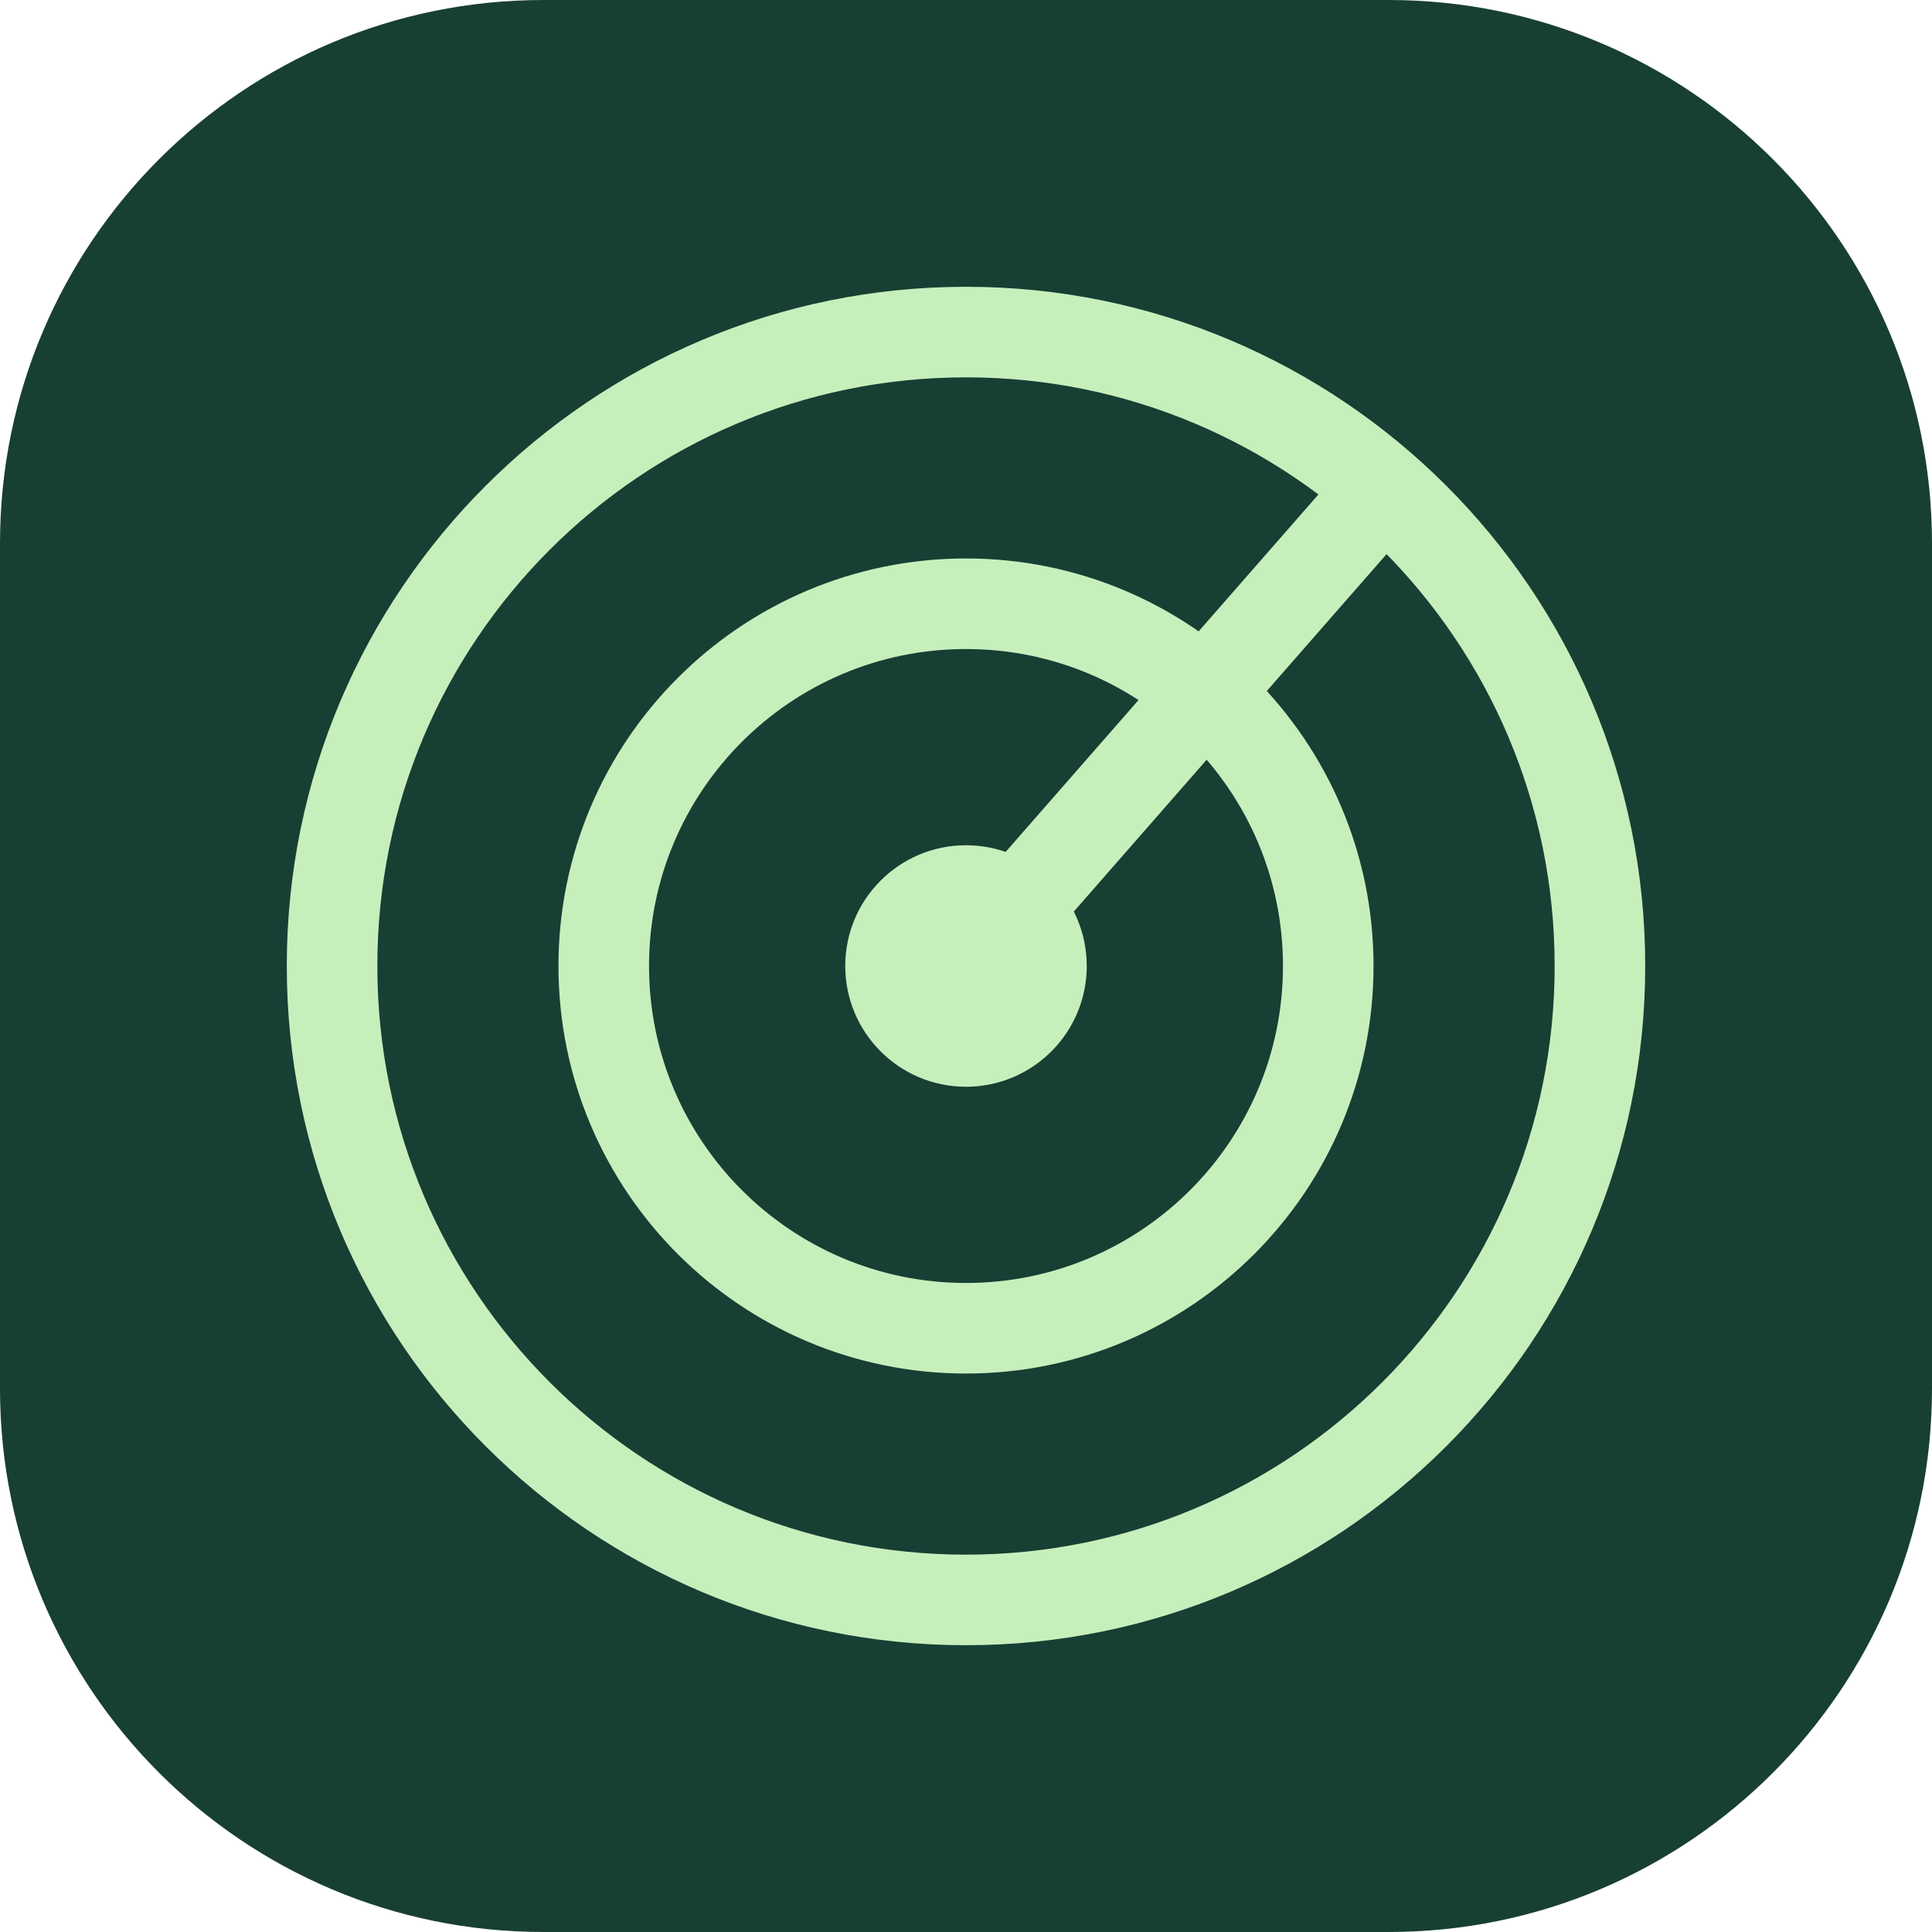
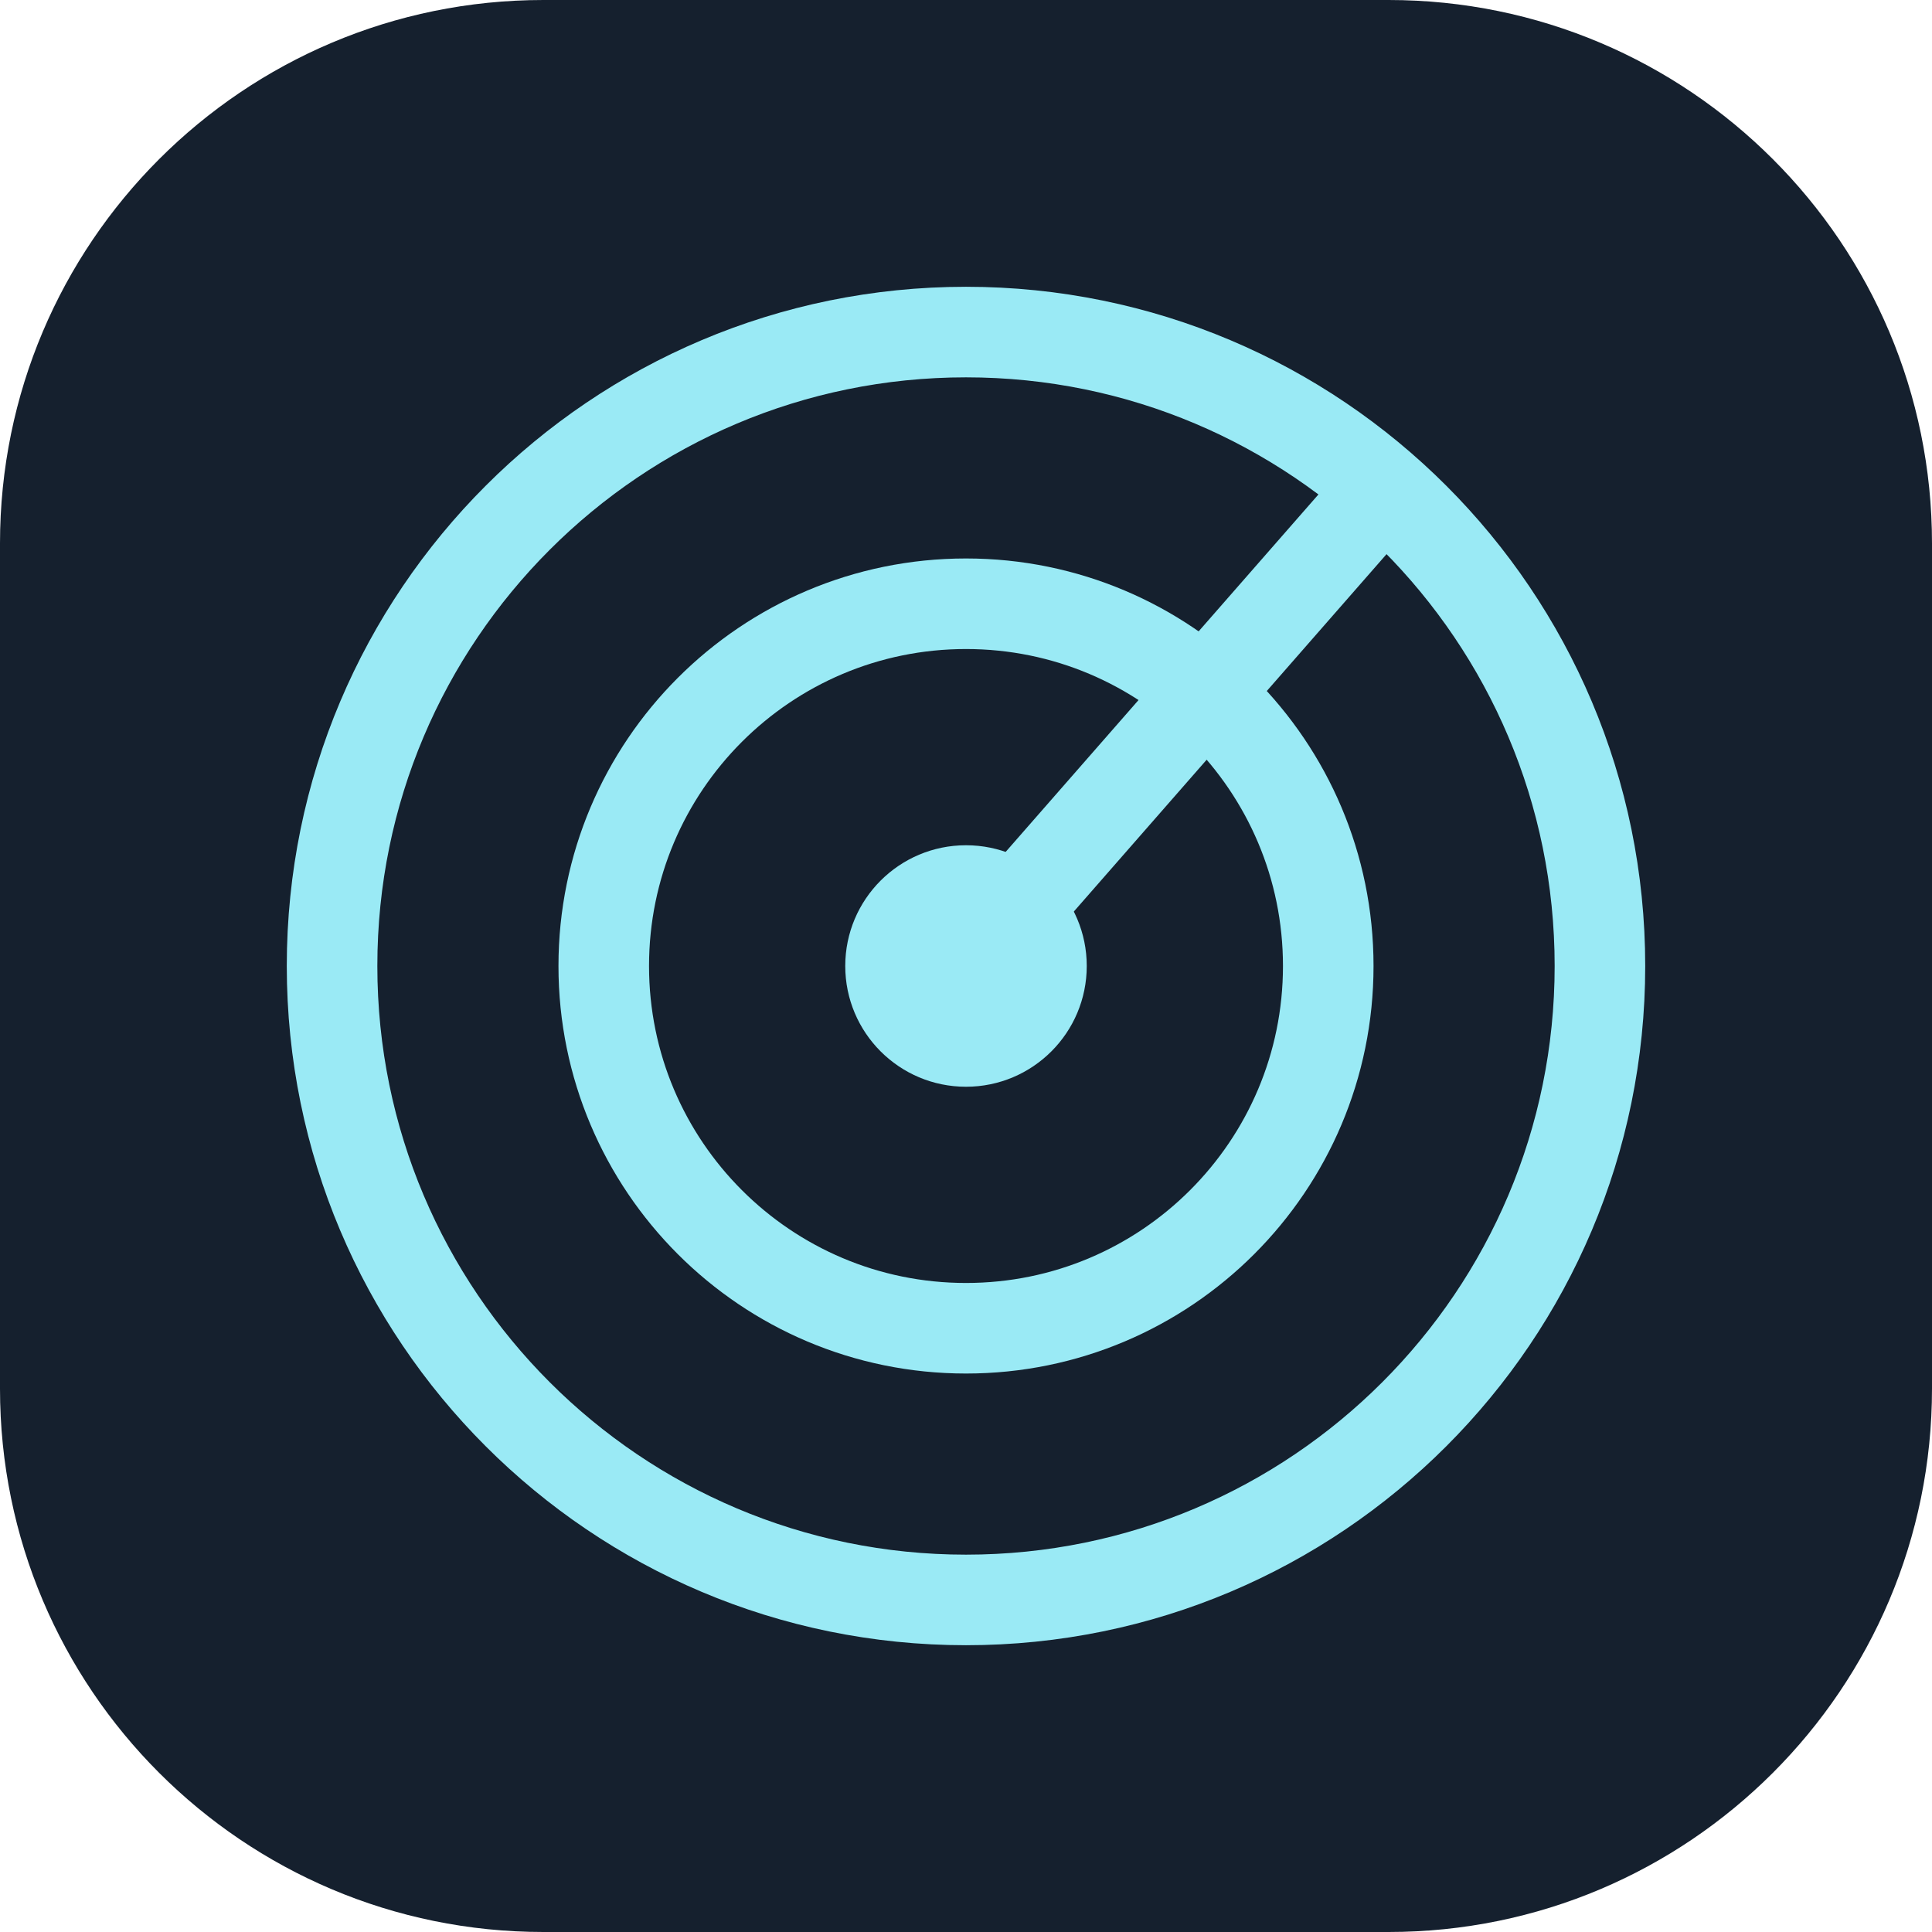
<svg xmlns="http://www.w3.org/2000/svg" viewBox="0 0 64 64">
-   <rect width="64" height="64" rx="18" fill="#183f34" />
-   <g stroke="#c7efbc" stroke-width="3" fill="none">
+   <rect width="64" height="64" rx="18" fill="#15202e" />
+   <g stroke="#9aeaf5" stroke-width="3" fill="none">
    <circle cx="32" cy="32" r="21" />
    <circle cx="32" cy="32" r="12" />
    <path d="M32 32 46 16" />
  </g>
-   <circle cx="32" cy="32" r="4" fill="#c7efbc" />
+   <circle cx="32" cy="32" r="4" fill="#9aeaf5" />
</svg>
